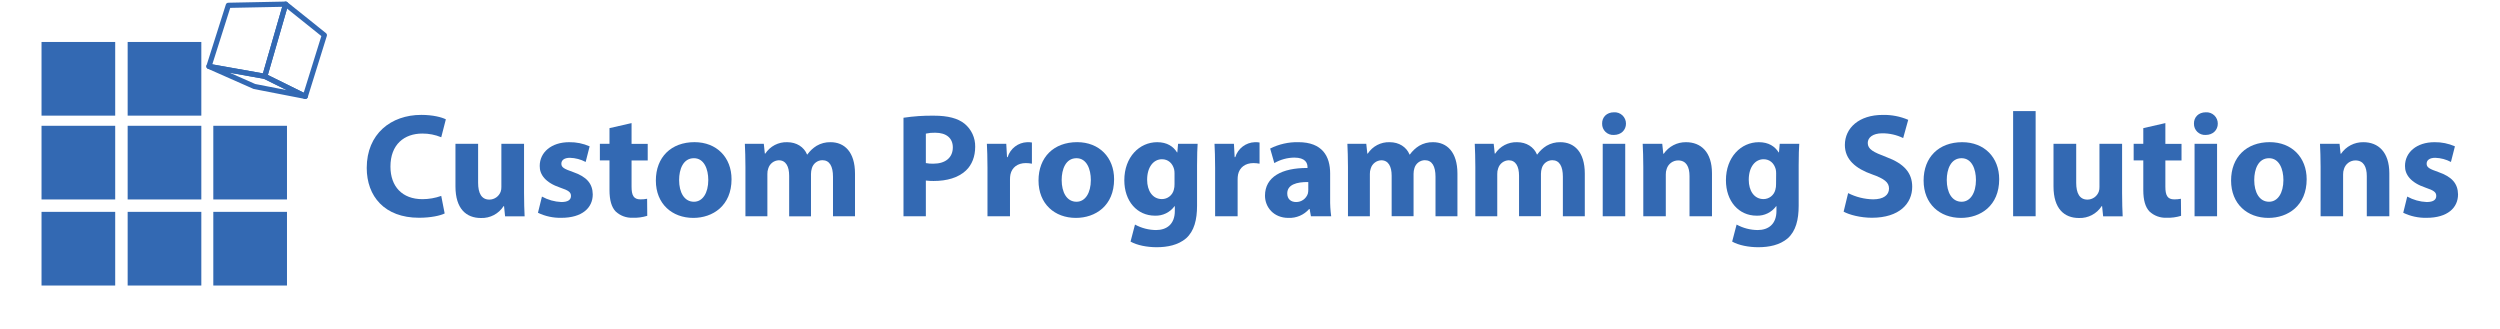
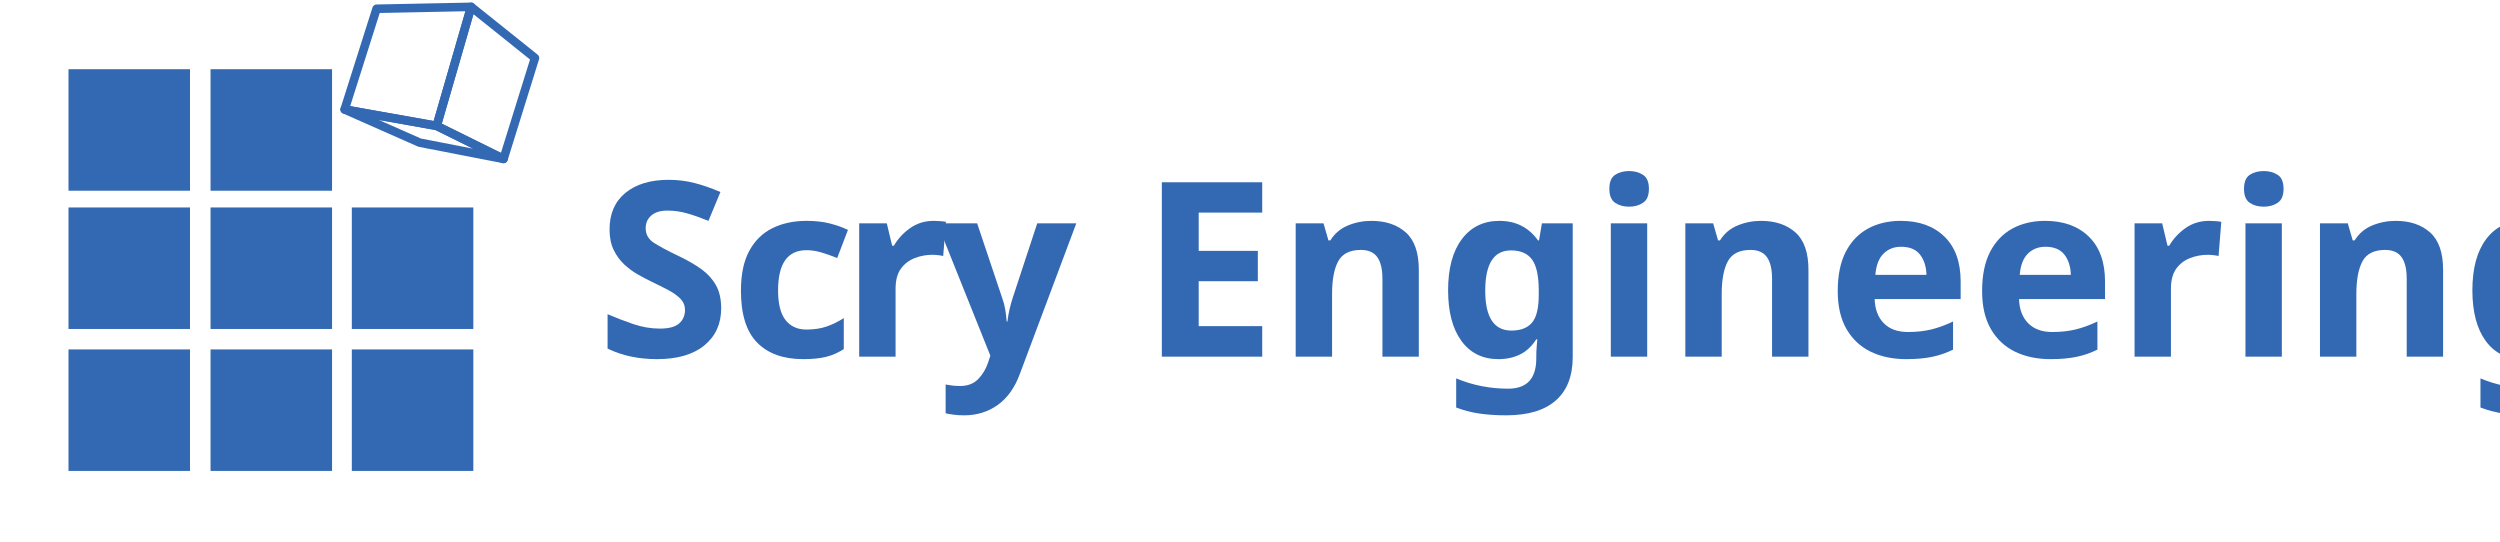
- <svg xmlns="http://www.w3.org/2000/svg" viewBox="0 0 1204 158">
+ <svg xmlns="http://www.w3.org/2000/svg" id="Layer_1" data-name="Layer 1" viewBox="0 0 730 158">
  <defs>
-     <style>.a{fill:#3369b3;}.b{fill:none;stroke:#3369b3;stroke-linecap:round;stroke-linejoin:round;stroke-width:2.5px;}</style>
+     <style>.cls-1,.cls-3{fill:#3369b3;}.cls-2{fill:none;stroke:#3369b3;stroke-linecap:round;stroke-linejoin:round;stroke-width:2.5px;}.cls-3{font-size:71.33px;font-family:MyriadPro-Bold, Myriad Pro;font-weight:700;letter-spacing:0.01em;}.cls-4{letter-spacing:0em;}.cls-5{letter-spacing:0.02em;}.cls-6{letter-spacing:0em;}</style>
  </defs>
-   <rect class="a" x="61.48" y="60.59" width="35.48" height="35.48" transform="translate(158.44 156.65) rotate(180)" />
-   <rect class="a" x="20" y="60.59" width="35.48" height="35.48" transform="translate(75.48 156.65) rotate(180)" />
-   <rect class="a" x="61.48" y="20.21" width="35.48" height="35.48" transform="translate(158.44 75.9) rotate(180)" />
-   <polygon class="b" points="147.03 46.41 127.51 36.76 137.57 2 156.21 16.93 147.03 46.41" />
-   <polygon class="b" points="147.03 46.41 127.51 36.76 100.63 31.97 122.53 41.65 147.03 46.41" />
-   <polygon class="b" points="100.63 31.97 127.51 36.76 137.57 2 109.96 2.56 100.63 31.97" />
-   <rect class="a" x="20" y="20.21" width="35.48" height="35.48" transform="translate(75.48 75.9) rotate(180)" />
-   <rect class="a" x="102.74" y="60.59" width="35.48" height="35.48" transform="translate(240.95 156.65) rotate(180)" />
-   <rect class="a" x="61.48" y="102.04" width="35.48" height="35.48" transform="translate(158.44 239.55) rotate(180)" />
-   <rect class="a" x="20" y="102.04" width="35.48" height="35.48" transform="translate(75.48 239.55) rotate(180)" />
-   <rect class="a" x="102.74" y="102.04" width="35.48" height="35.48" transform="translate(240.95 239.55) rotate(180)" />
-   <path class="a" d="M214.15,102.8c-2,1-6.5,2.07-12.35,2.07-16.62,0-25.18-10.35-25.18-24,0-16.41,11.7-25.54,26.26-25.54,5.63,0,9.91,1.14,11.84,2.14l-2.22,8.63a23.4,23.4,0,0,0-9.13-1.78c-8.63,0-15.33,5.2-15.33,15.9,0,9.63,5.7,15.7,15.41,15.7a27.22,27.22,0,0,0,9.05-1.57Z" />
-   <path class="a" d="M252.38,93c0,4.57.14,8.28.28,11.2h-9.41l-.5-4.92h-.22a12.42,12.42,0,0,1-10.91,5.71c-7.06,0-12.27-4.43-12.27-15.2V69.27h10.91V88c0,5.07,1.65,8.13,5.43,8.13a5.85,5.85,0,0,0,5.42-3.78,6.15,6.15,0,0,0,.35-2.35V69.27h10.92Z" />
-   <path class="a" d="M261,94.67a21.18,21.18,0,0,0,9.34,2.63c3.28,0,4.64-1.14,4.64-2.92s-1.07-2.64-5.14-4c-7.2-2.42-10-6.34-9.91-10.48,0-6.49,5.56-11.42,14.19-11.42a23.41,23.41,0,0,1,9.85,2L282.05,78a17.19,17.19,0,0,0-7.56-2c-2.64,0-4.14,1.06-4.14,2.85s1.36,2.5,5.64,4c6.63,2.29,9.41,5.64,9.48,10.77,0,6.5-5.13,11.28-15.12,11.28a24.67,24.67,0,0,1-11.27-2.43Z" />
-   <path class="a" d="M304.16,59.28v10h7.78v8h-7.78V89.89c0,4.2,1,6.13,4.28,6.13a16.92,16.92,0,0,0,3.21-.29l.07,8.21a21.22,21.22,0,0,1-7.06.93,11.29,11.29,0,0,1-8.13-3c-2-2.07-3-5.42-3-10.34V77.26H288.9v-8h4.63V61.71Z" />
-   <path class="a" d="M352.31,86.32c0,12.77-9.06,18.62-18.4,18.62-10.2,0-18.05-6.71-18.05-18s7.42-18.48,18.62-18.48C345.18,68.48,352.31,75.83,352.31,86.32Zm-25.25.36c0,6,2.49,10.48,7.13,10.48,4.21,0,6.92-4.21,6.92-10.48,0-5.21-2-10.49-6.92-10.49C329,76.19,327.06,81.54,327.06,86.68Z" />
-   <path class="a" d="M359,80.4c0-4.35-.14-8.06-.28-11.13h9.13l.5,4.71h.21a12.11,12.11,0,0,1,10.56-5.5c4.49,0,8.06,2.29,9.56,5.93h.14a15.49,15.49,0,0,1,4.49-4.21A12.63,12.63,0,0,1,400,68.48c6.7,0,11.77,4.71,11.77,15.13v20.54H401.17v-19c0-5.07-1.64-8-5.13-8A5.31,5.31,0,0,0,391,81a9.18,9.18,0,0,0-.43,2.78v20.4H380.06V84.61c0-4.43-1.57-7.42-5-7.42A5.51,5.51,0,0,0,370,81.11a7.15,7.15,0,0,0-.43,2.71v20.33H359Z" />
-   <path class="a" d="M435.12,56.71a89.27,89.27,0,0,1,14.7-1c6.7,0,11.48,1.28,14.69,3.85a14,14,0,0,1,5.14,11.13c0,4.7-1.57,8.7-4.43,11.41-3.71,3.5-9.2,5.06-15.62,5.06a27.88,27.88,0,0,1-3.71-.21v17.19H435.12Zm10.77,21.83a16.24,16.24,0,0,0,3.64.29c5.78,0,9.35-2.93,9.35-7.85,0-4.42-3.07-7.06-8.49-7.06a18.22,18.22,0,0,0-4.5.43Z" />
-   <path class="a" d="M475.57,80.75c0-5.13-.15-8.48-.29-11.48h9.34l.36,6.42h.29a10.24,10.24,0,0,1,9.41-7.21,10.73,10.73,0,0,1,2.29.15v10.2a15.86,15.86,0,0,0-2.93-.29c-4,0-6.7,2.14-7.42,5.5a13,13,0,0,0-.21,2.42v17.69H475.57Z" />
-   <path class="a" d="M536.55,86.32c0,12.77-9,18.62-18.4,18.62-10.2,0-18-6.71-18-18s7.42-18.48,18.62-18.48C529.42,68.48,536.55,75.83,536.55,86.32Zm-25.25.36c0,6,2.5,10.48,7.14,10.48,4.2,0,6.91-4.21,6.91-10.48,0-5.21-2-10.49-6.91-10.49C513.23,76.19,511.3,81.54,511.3,86.68Z" />
-   <path class="a" d="M576.78,69.27c-.14,2.21-.28,5.14-.28,10.34V99.09c0,6.7-1.36,12.2-5.28,15.69-3.85,3.28-9.06,4.28-14.2,4.28-4.56,0-9.41-.93-12.55-2.71l2.14-8.2a21.48,21.48,0,0,0,10.13,2.64c5.13,0,9.06-2.79,9.06-9.21V99.3h-.15a11.13,11.13,0,0,1-9.41,4.57c-8.63,0-14.77-7-14.77-17.05,0-11.2,7.28-18.34,15.84-18.34,4.78,0,7.77,2.07,9.56,4.93H567l.36-4.14Zm-11.13,14.2a8.71,8.71,0,0,0-.21-2c-.78-2.86-2.85-4.78-5.85-4.78-3.92,0-7.13,3.57-7.13,9.91,0,5.21,2.57,9.28,7.13,9.28a5.9,5.9,0,0,0,5.71-4.43,9.33,9.33,0,0,0,.35-2.85Z" />
-   <path class="a" d="M585.2,80.75c0-5.13-.15-8.48-.29-11.48h9.35l.35,6.42h.29a10.24,10.24,0,0,1,9.41-7.21,10.73,10.73,0,0,1,2.29.15v10.2a15.76,15.76,0,0,0-2.93-.29c-4,0-6.7,2.14-7.42,5.5a13,13,0,0,0-.21,2.42v17.69H585.2Z" />
-   <path class="a" d="M631.35,104.15l-.64-3.49h-.22a12.57,12.57,0,0,1-10,4.28c-7.07,0-11.27-5.14-11.27-10.7,0-9.06,8.13-13.41,20.47-13.34v-.5c0-1.86-1-4.5-6.35-4.5a19.67,19.67,0,0,0-9.63,2.64l-2-7a28.9,28.9,0,0,1,13.56-3.07c11.62,0,15.33,6.85,15.33,15.06V95.66a54.76,54.76,0,0,0,.5,8.49Zm-1.28-16.48c-5.71-.07-10.13,1.29-10.13,5.5,0,2.78,1.85,4.13,4.28,4.13a5.91,5.91,0,0,0,5.63-4,7.9,7.9,0,0,0,.22-1.86Z" />
-   <path class="a" d="M649.18,80.4c0-4.35-.14-8.06-.28-11.13H658l.5,4.71h.21a12.1,12.1,0,0,1,10.56-5.5c4.49,0,8.06,2.29,9.56,5.93H679a15.49,15.49,0,0,1,4.49-4.21,12.63,12.63,0,0,1,6.64-1.72c6.7,0,11.77,4.71,11.77,15.13v20.54H691.34v-19c0-5.07-1.64-8-5.14-8a5.3,5.3,0,0,0-5,3.78,8.88,8.88,0,0,0-.43,2.78v20.4H670.22V84.61c0-4.43-1.56-7.42-5-7.42a5.51,5.51,0,0,0-5.06,3.92,7.15,7.15,0,0,0-.43,2.71v20.33H649.18Z" />
-   <path class="a" d="M710.52,80.4c0-4.35-.14-8.06-.28-11.13h9.13l.5,4.71h.21a12.11,12.11,0,0,1,10.56-5.5c4.49,0,8.06,2.29,9.56,5.93h.14a15.49,15.49,0,0,1,4.49-4.21,12.63,12.63,0,0,1,6.64-1.72c6.7,0,11.77,4.71,11.77,15.13v20.54H752.68v-19c0-5.07-1.64-8-5.13-8a5.32,5.32,0,0,0-5,3.78,9.18,9.18,0,0,0-.43,2.78v20.4H731.57V84.61c0-4.43-1.57-7.42-5-7.42a5.51,5.51,0,0,0-5.06,3.92,7.15,7.15,0,0,0-.43,2.71v20.33H710.52Z" />
-   <path class="a" d="M783.07,59.57c0,3-2.29,5.42-5.85,5.42a5.31,5.31,0,0,1-5.64-5.42c-.07-3.14,2.21-5.49,5.71-5.49A5.44,5.44,0,0,1,783.07,59.57Zm-11.2,44.58V69.27h10.84v34.88Z" />
-   <path class="a" d="M791.41,80.4c0-4.35-.14-8.06-.29-11.13h9.42l.5,4.78h.21A12.79,12.79,0,0,1,812,68.48c7.14,0,12.49,4.71,12.49,15v20.68H813.67V84.82c0-4.49-1.57-7.56-5.5-7.56a5.79,5.79,0,0,0-5.49,4.07,7.33,7.33,0,0,0-.43,2.71v20.11H791.41Z" />
-   <path class="a" d="M866.52,69.27c-.14,2.21-.28,5.14-.28,10.34V99.09c0,6.7-1.36,12.2-5.28,15.69-3.85,3.28-9.06,4.28-14.2,4.28-4.56,0-9.41-.93-12.55-2.71l2.14-8.2a21.48,21.48,0,0,0,10.13,2.64c5.13,0,9.06-2.79,9.06-9.21V99.3h-.15a11.13,11.13,0,0,1-9.41,4.57c-8.63,0-14.77-7-14.77-17.05,0-11.2,7.28-18.34,15.84-18.34,4.78,0,7.77,2.07,9.56,4.93h.14l.36-4.14Zm-11.13,14.2a8.71,8.71,0,0,0-.21-2c-.78-2.86-2.85-4.78-5.85-4.78-3.92,0-7.13,3.57-7.13,9.91,0,5.21,2.56,9.28,7.13,9.28A5.9,5.9,0,0,0,855,91.45a9.33,9.33,0,0,0,.35-2.85Z" />
-   <path class="a" d="M890.06,93a27.69,27.69,0,0,0,12.05,3c5,0,7.64-2.07,7.64-5.21,0-3-2.29-4.71-8.06-6.78-8-2.78-13.2-7.2-13.2-14.19,0-8.2,6.85-14.48,18.19-14.48A29.56,29.56,0,0,1,919,57.71l-2.43,8.78a22.78,22.78,0,0,0-10.06-2.29c-4.7,0-7,2.14-7,4.64,0,3.07,2.71,4.42,8.92,6.78,8.49,3.14,12.49,7.56,12.49,14.34,0,8.06-6.21,14.91-19.41,14.91-5.49,0-10.91-1.43-13.62-2.93Z" />
-   <path class="a" d="M962.81,86.32c0,12.77-9,18.62-18.4,18.62-10.2,0-18-6.71-18-18S933.78,68.48,945,68.48C955.68,68.48,962.81,75.83,962.81,86.32Zm-25.25.36c0,6,2.5,10.48,7.14,10.48,4.2,0,6.92-4.21,6.92-10.48,0-5.21-2-10.49-6.92-10.49C939.49,76.19,937.56,81.54,937.56,86.68Z" />
-   <path class="a" d="M969.52,53.5h10.84v50.65H969.52Z" />
-   <path class="a" d="M1022,93c0,4.57.14,8.28.28,11.2h-9.41l-.5-4.92h-.22a12.42,12.42,0,0,1-10.91,5.71c-7.06,0-12.27-4.43-12.27-15.2V69.27H999.9V88c0,5.07,1.64,8.13,5.43,8.13a5.85,5.85,0,0,0,5.42-3.78,6.15,6.15,0,0,0,.35-2.35V69.27H1022Z" />
-   <path class="a" d="M1042.84,59.28v10h7.78v8h-7.78V89.89c0,4.2,1,6.13,4.28,6.13a16.92,16.92,0,0,0,3.21-.29l.08,8.21a21.33,21.33,0,0,1-7.07.93,11.29,11.29,0,0,1-8.13-3c-2-2.07-3-5.42-3-10.34V77.26h-4.64v-8h4.64V61.71Z" />
-   <path class="a" d="M1068.09,59.57c0,3-2.28,5.42-5.84,5.42a5.31,5.31,0,0,1-5.64-5.42c-.07-3.14,2.21-5.49,5.71-5.49A5.43,5.43,0,0,1,1068.09,59.57Zm-11.19,44.58V69.27h10.84v34.88Z" />
-   <path class="a" d="M1110.89,86.32c0,12.77-9.06,18.62-18.4,18.62-10.2,0-18-6.71-18-18s7.42-18.48,18.62-18.48C1103.76,68.48,1110.89,75.83,1110.89,86.32Zm-25.25.36c0,6,2.5,10.48,7.13,10.48,4.21,0,6.92-4.21,6.92-10.48,0-5.21-2-10.49-6.92-10.49C1087.57,76.19,1085.64,81.54,1085.64,86.68Z" />
-   <path class="a" d="M1117.6,80.4c0-4.35-.15-8.06-.29-11.13h9.42l.5,4.78h.21a12.77,12.77,0,0,1,10.77-5.57c7.13,0,12.49,4.71,12.49,15v20.68h-10.85V84.82c0-4.49-1.57-7.56-5.49-7.56a5.78,5.78,0,0,0-5.49,4.07,7.33,7.33,0,0,0-.43,2.71v20.11H1117.6Z" />
-   <path class="a" d="M1159.32,94.67a21.26,21.26,0,0,0,9.35,2.63c3.28,0,4.63-1.14,4.63-2.92s-1.07-2.64-5.13-4c-7.21-2.42-10-6.34-9.92-10.48,0-6.49,5.57-11.42,14.2-11.42a23.4,23.4,0,0,1,9.84,2L1180.37,78a17.23,17.23,0,0,0-7.56-2c-2.64,0-4.14,1.06-4.14,2.85s1.35,2.5,5.63,4c6.64,2.29,9.42,5.64,9.49,10.77,0,6.5-5.13,11.28-15.12,11.28a24.64,24.64,0,0,1-11.27-2.43Z" />
+   <rect class="cls-1" x="61.48" y="60.59" width="35.48" height="35.48" transform="translate(158.44 156.65) rotate(180)" />
+   <rect class="cls-1" x="20" y="60.59" width="35.48" height="35.48" transform="translate(75.48 156.65) rotate(180)" />
+   <rect class="cls-1" x="61.48" y="20.21" width="35.48" height="35.48" transform="translate(158.44 75.9) rotate(180)" />
+   <polygon class="cls-2" points="147.03 46.41 127.51 36.76 137.57 2 156.21 16.93 147.03 46.41" />
+   <polygon class="cls-2" points="147.03 46.41 127.51 36.76 100.63 31.97 122.53 41.65 147.03 46.41" />
+   <polygon class="cls-2" points="100.63 31.97 127.51 36.76 137.57 2 109.96 2.56 100.63 31.97" />
+   <rect class="cls-1" x="20" y="20.21" width="35.48" height="35.48" transform="translate(75.48 75.9) rotate(180)" />
+   <rect class="cls-1" x="102.74" y="60.59" width="35.48" height="35.48" transform="translate(240.95 156.65) rotate(180)" />
+   <rect class="cls-1" x="61.48" y="102.04" width="35.48" height="35.48" transform="translate(158.44 239.55) rotate(180)" />
+   <rect class="cls-1" x="20" y="102.04" width="35.48" height="35.48" transform="translate(75.48 239.55) rotate(180)" />
+   <rect class="cls-1" x="102.74" y="102.04" width="35.48" height="35.48" transform="translate(240.95 239.55) rotate(180)" />
+   <text class="cls-3" transform="translate(174.13 104.15)">S<tspan class="cls-4" x="39.02" y="0">c</tspan>
+     <tspan class="cls-5" x="71.19" y="0">r</tspan>
+     <tspan class="cls-6" x="99.57" y="0">y Engineering</tspan>
+   </text>
</svg>
